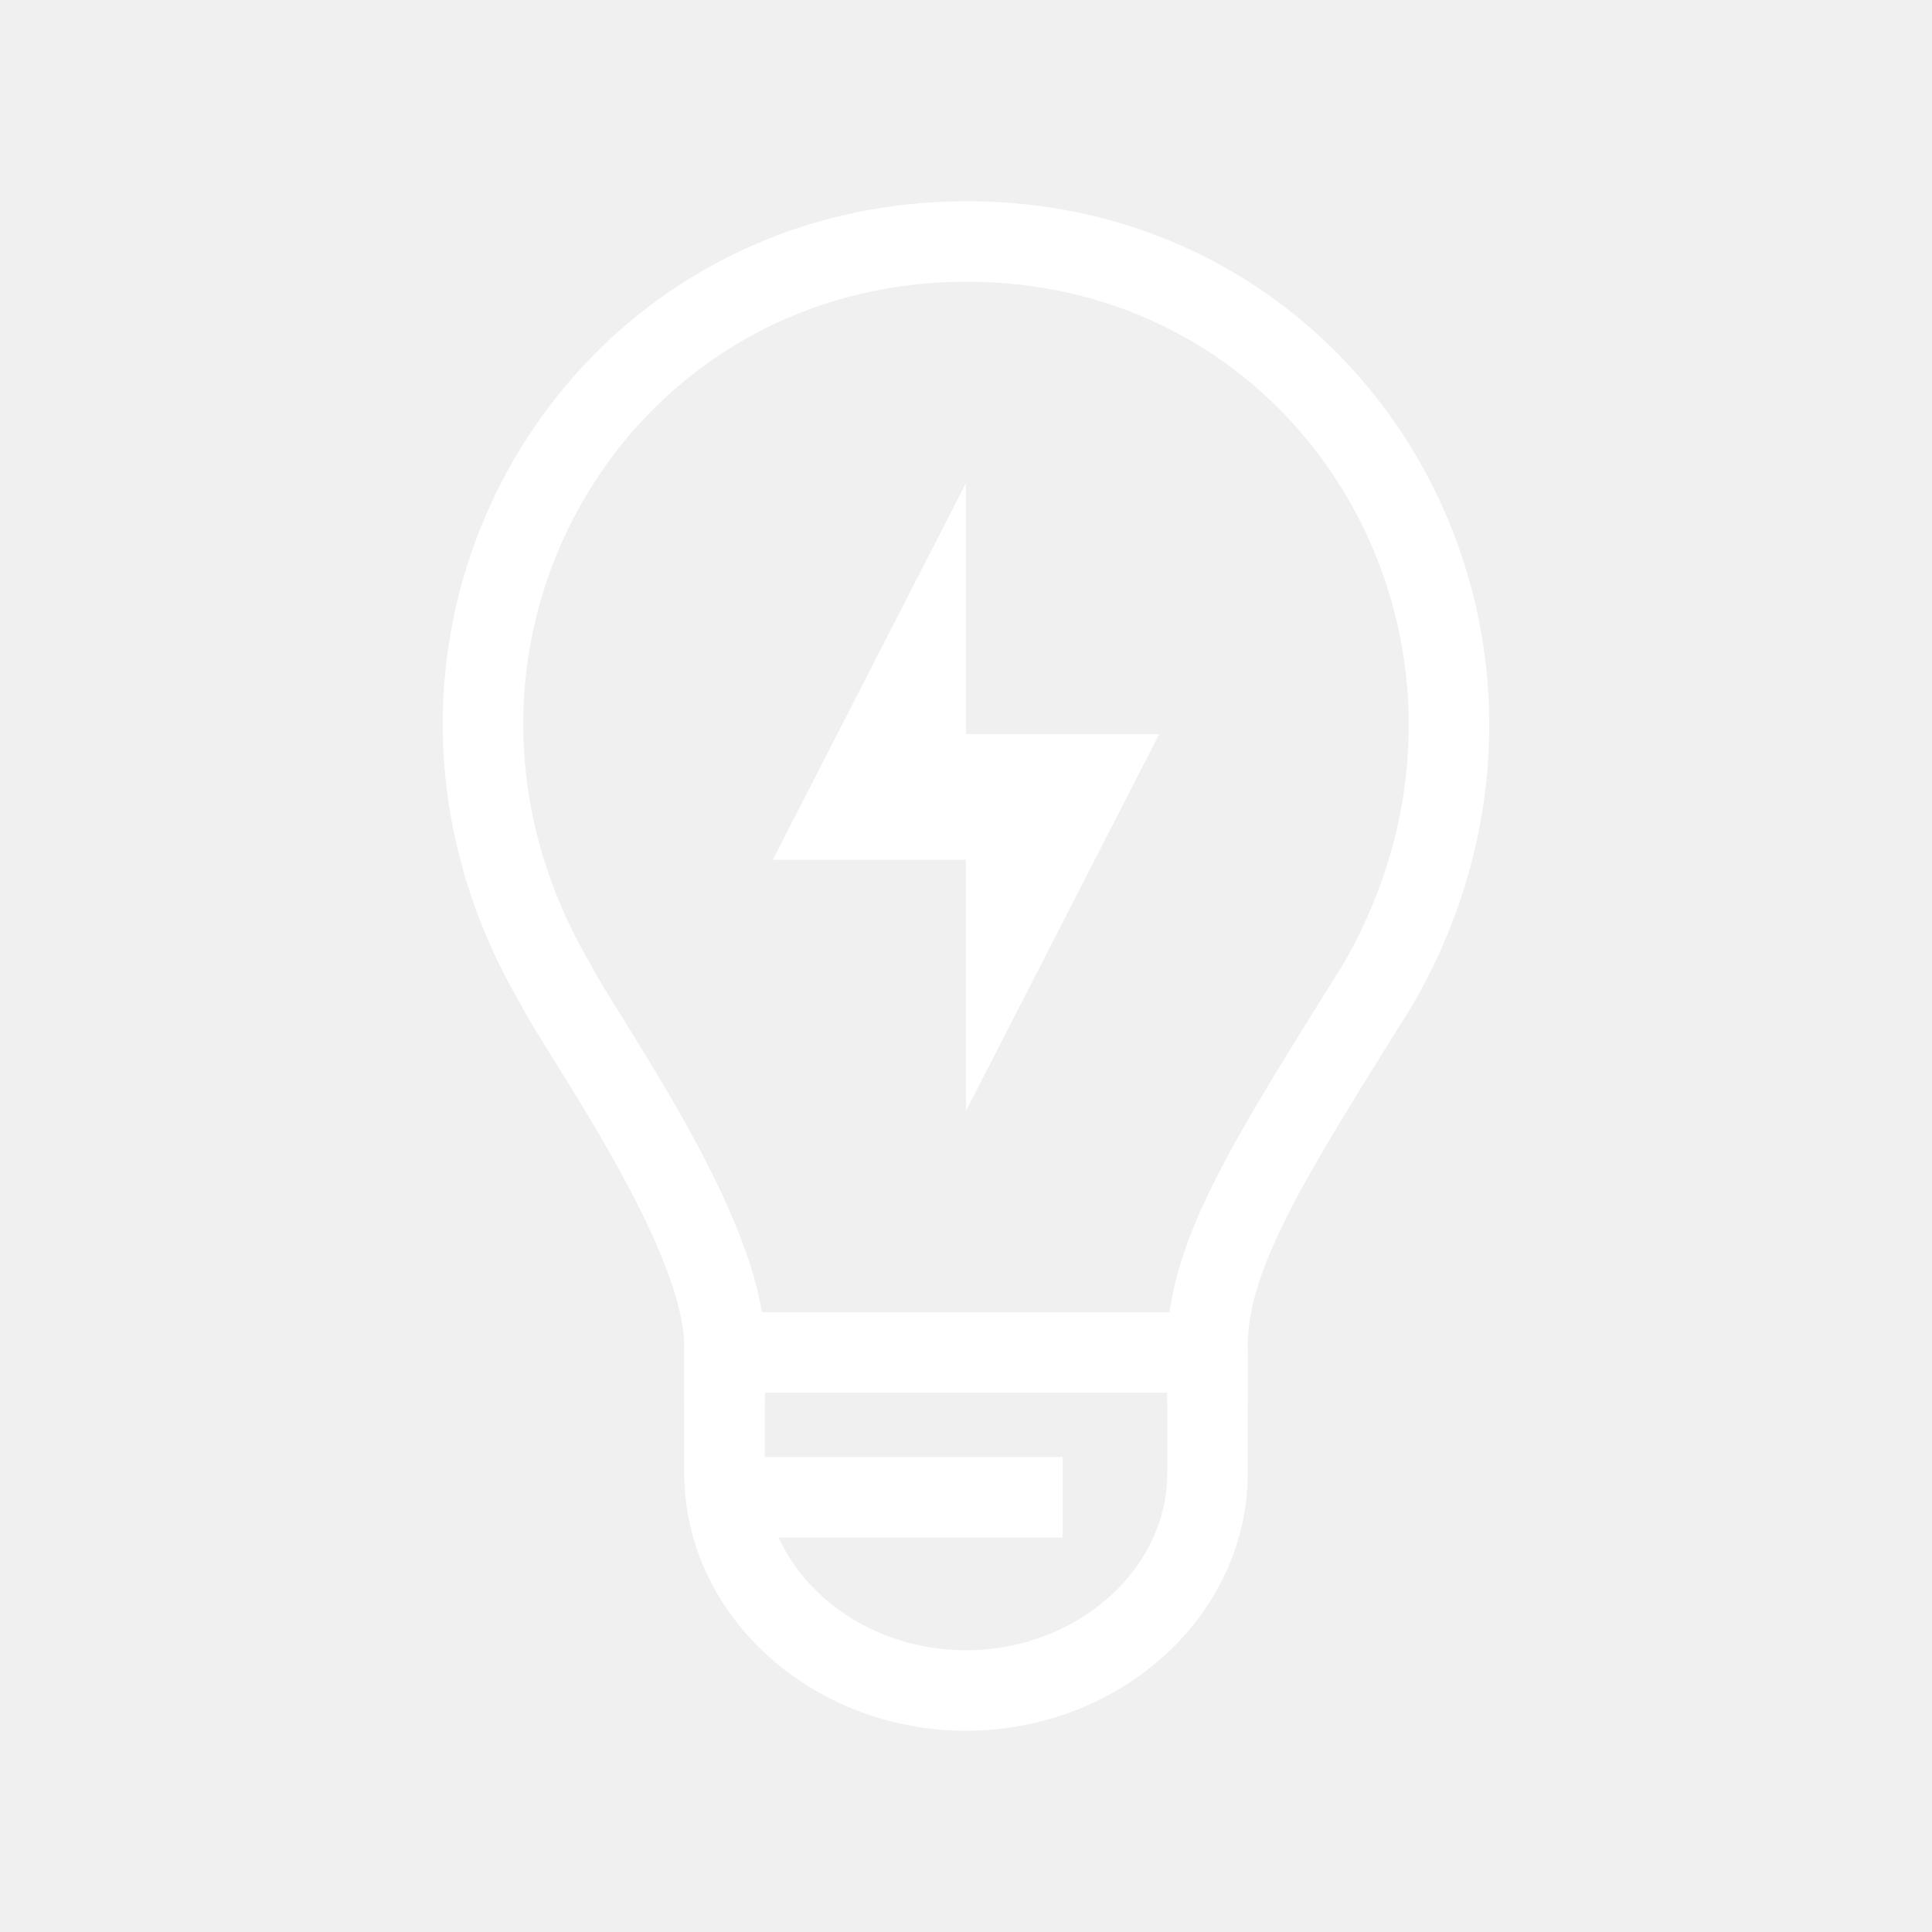
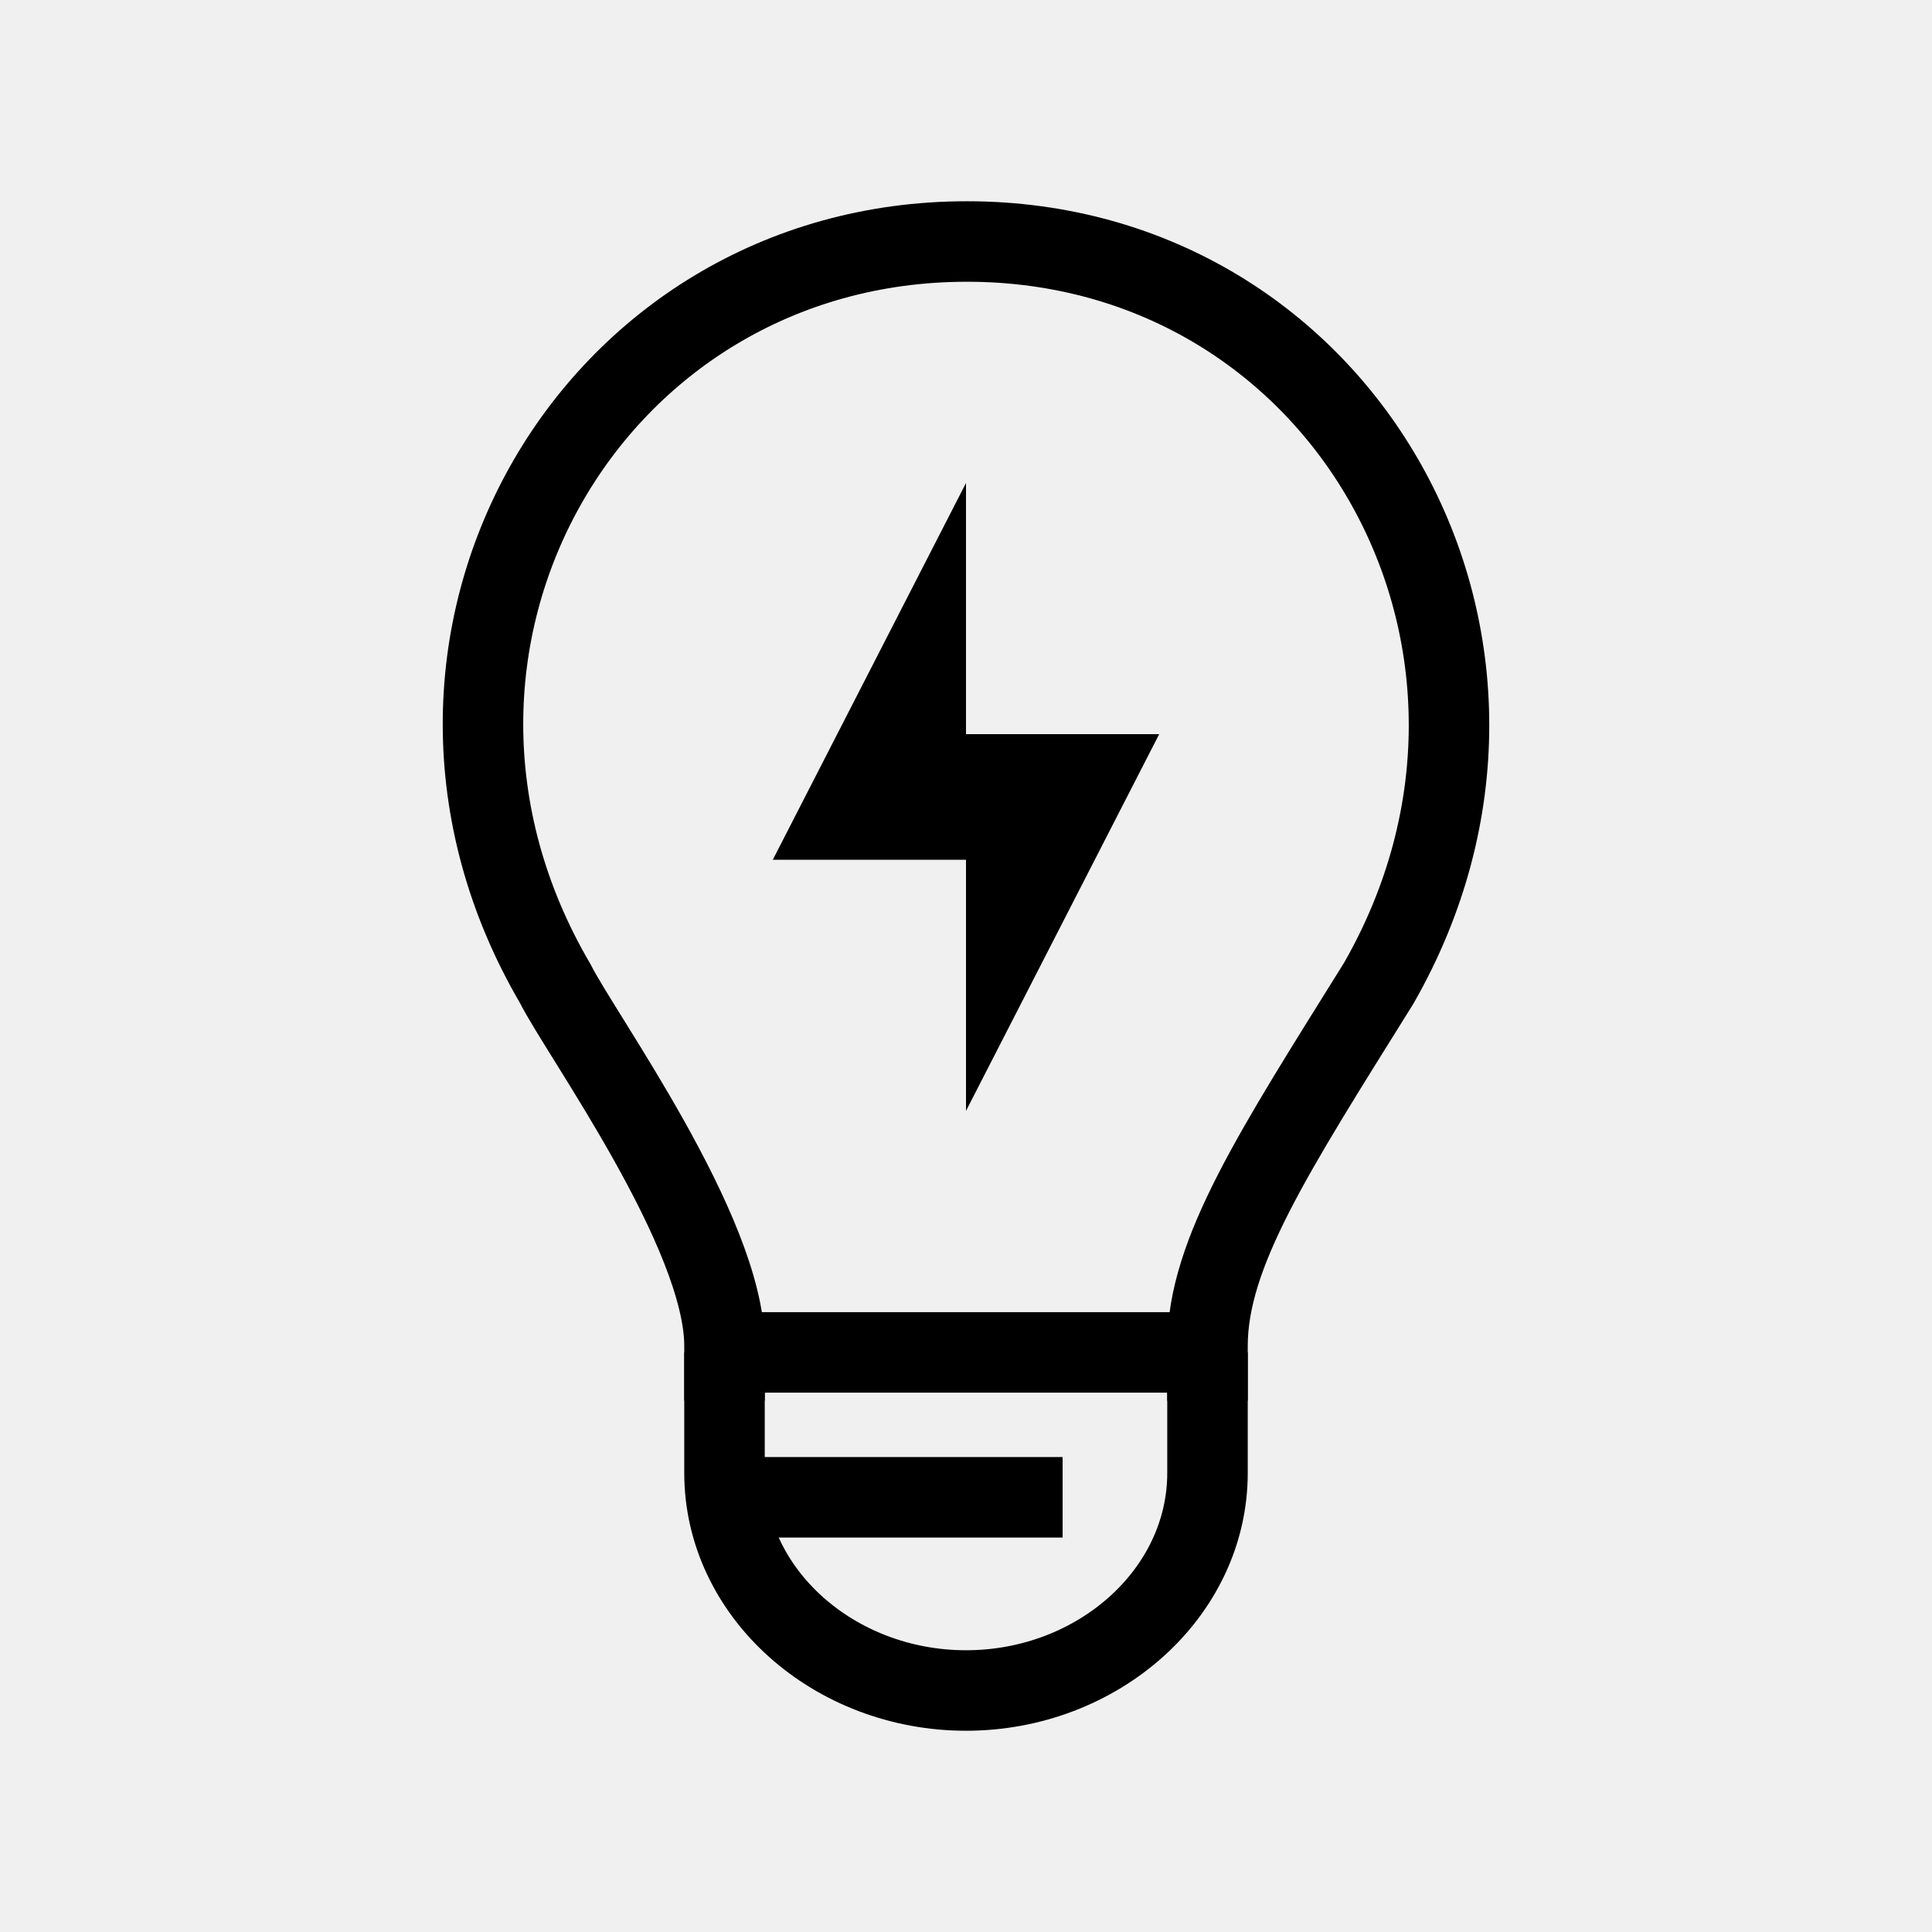
<svg xmlns="http://www.w3.org/2000/svg" width="24" height="24" viewBox="0 0 24 24" fill="none">
-   <path d="M15 17.4V16.719C15 15.567 15.821 14.31 17.126 12.216C19.527 8.027 16.708 3 12.011 3C7.314 3 4.443 8.027 6.896 12.216C7.209 12.844 9 15.306 9 16.719V17.4" stroke="white" stroke-miterlimit="10" />
-   <path d="M9 16.8V18.297C9 19.793 10.364 21 12 21C13.636 21 15 19.793 15 18.297V16.8" stroke="white" stroke-miterlimit="10" />
-   <path d="M14.4 9.12H12V6L9.6 10.68H12V13.8L14.4 9.12Z" fill="white" />
-   <path d="M9 18.6H13.2" stroke="white" stroke-width="1" stroke-miterlimit="10" />
-   <path d="M8.7 16.8H15.3" stroke="white" stroke-width="1" stroke-miterlimit="10" />
+   <path d="M15 17.4V16.719C15 15.567 15.821 14.31 17.126 12.216C19.527 8.027 16.708 3 12.011 3C7.314 3 4.443 8.027 6.896 12.216C7.209 12.844 9 15.306 9 16.719V17.4" stroke="currentColor" stroke-miterlimit="10" />
+   <path d="M9 16.8V18.297C9 19.793 10.364 21 12 21C13.636 21 15 19.793 15 18.297V16.8" stroke="currentColor" stroke-miterlimit="10" />
+   <path d="M14.4 9.12H12V6L9.6 10.68H12V13.8L14.4 9.12Z" fill="currentColor" />
+   <path d="M9 18.6H13.2" stroke="currentColor" stroke-width="1" stroke-miterlimit="10" />
+   <path d="M8.7 16.8H15.3" stroke="currentColor" stroke-width="1" stroke-miterlimit="10" />
</svg>
